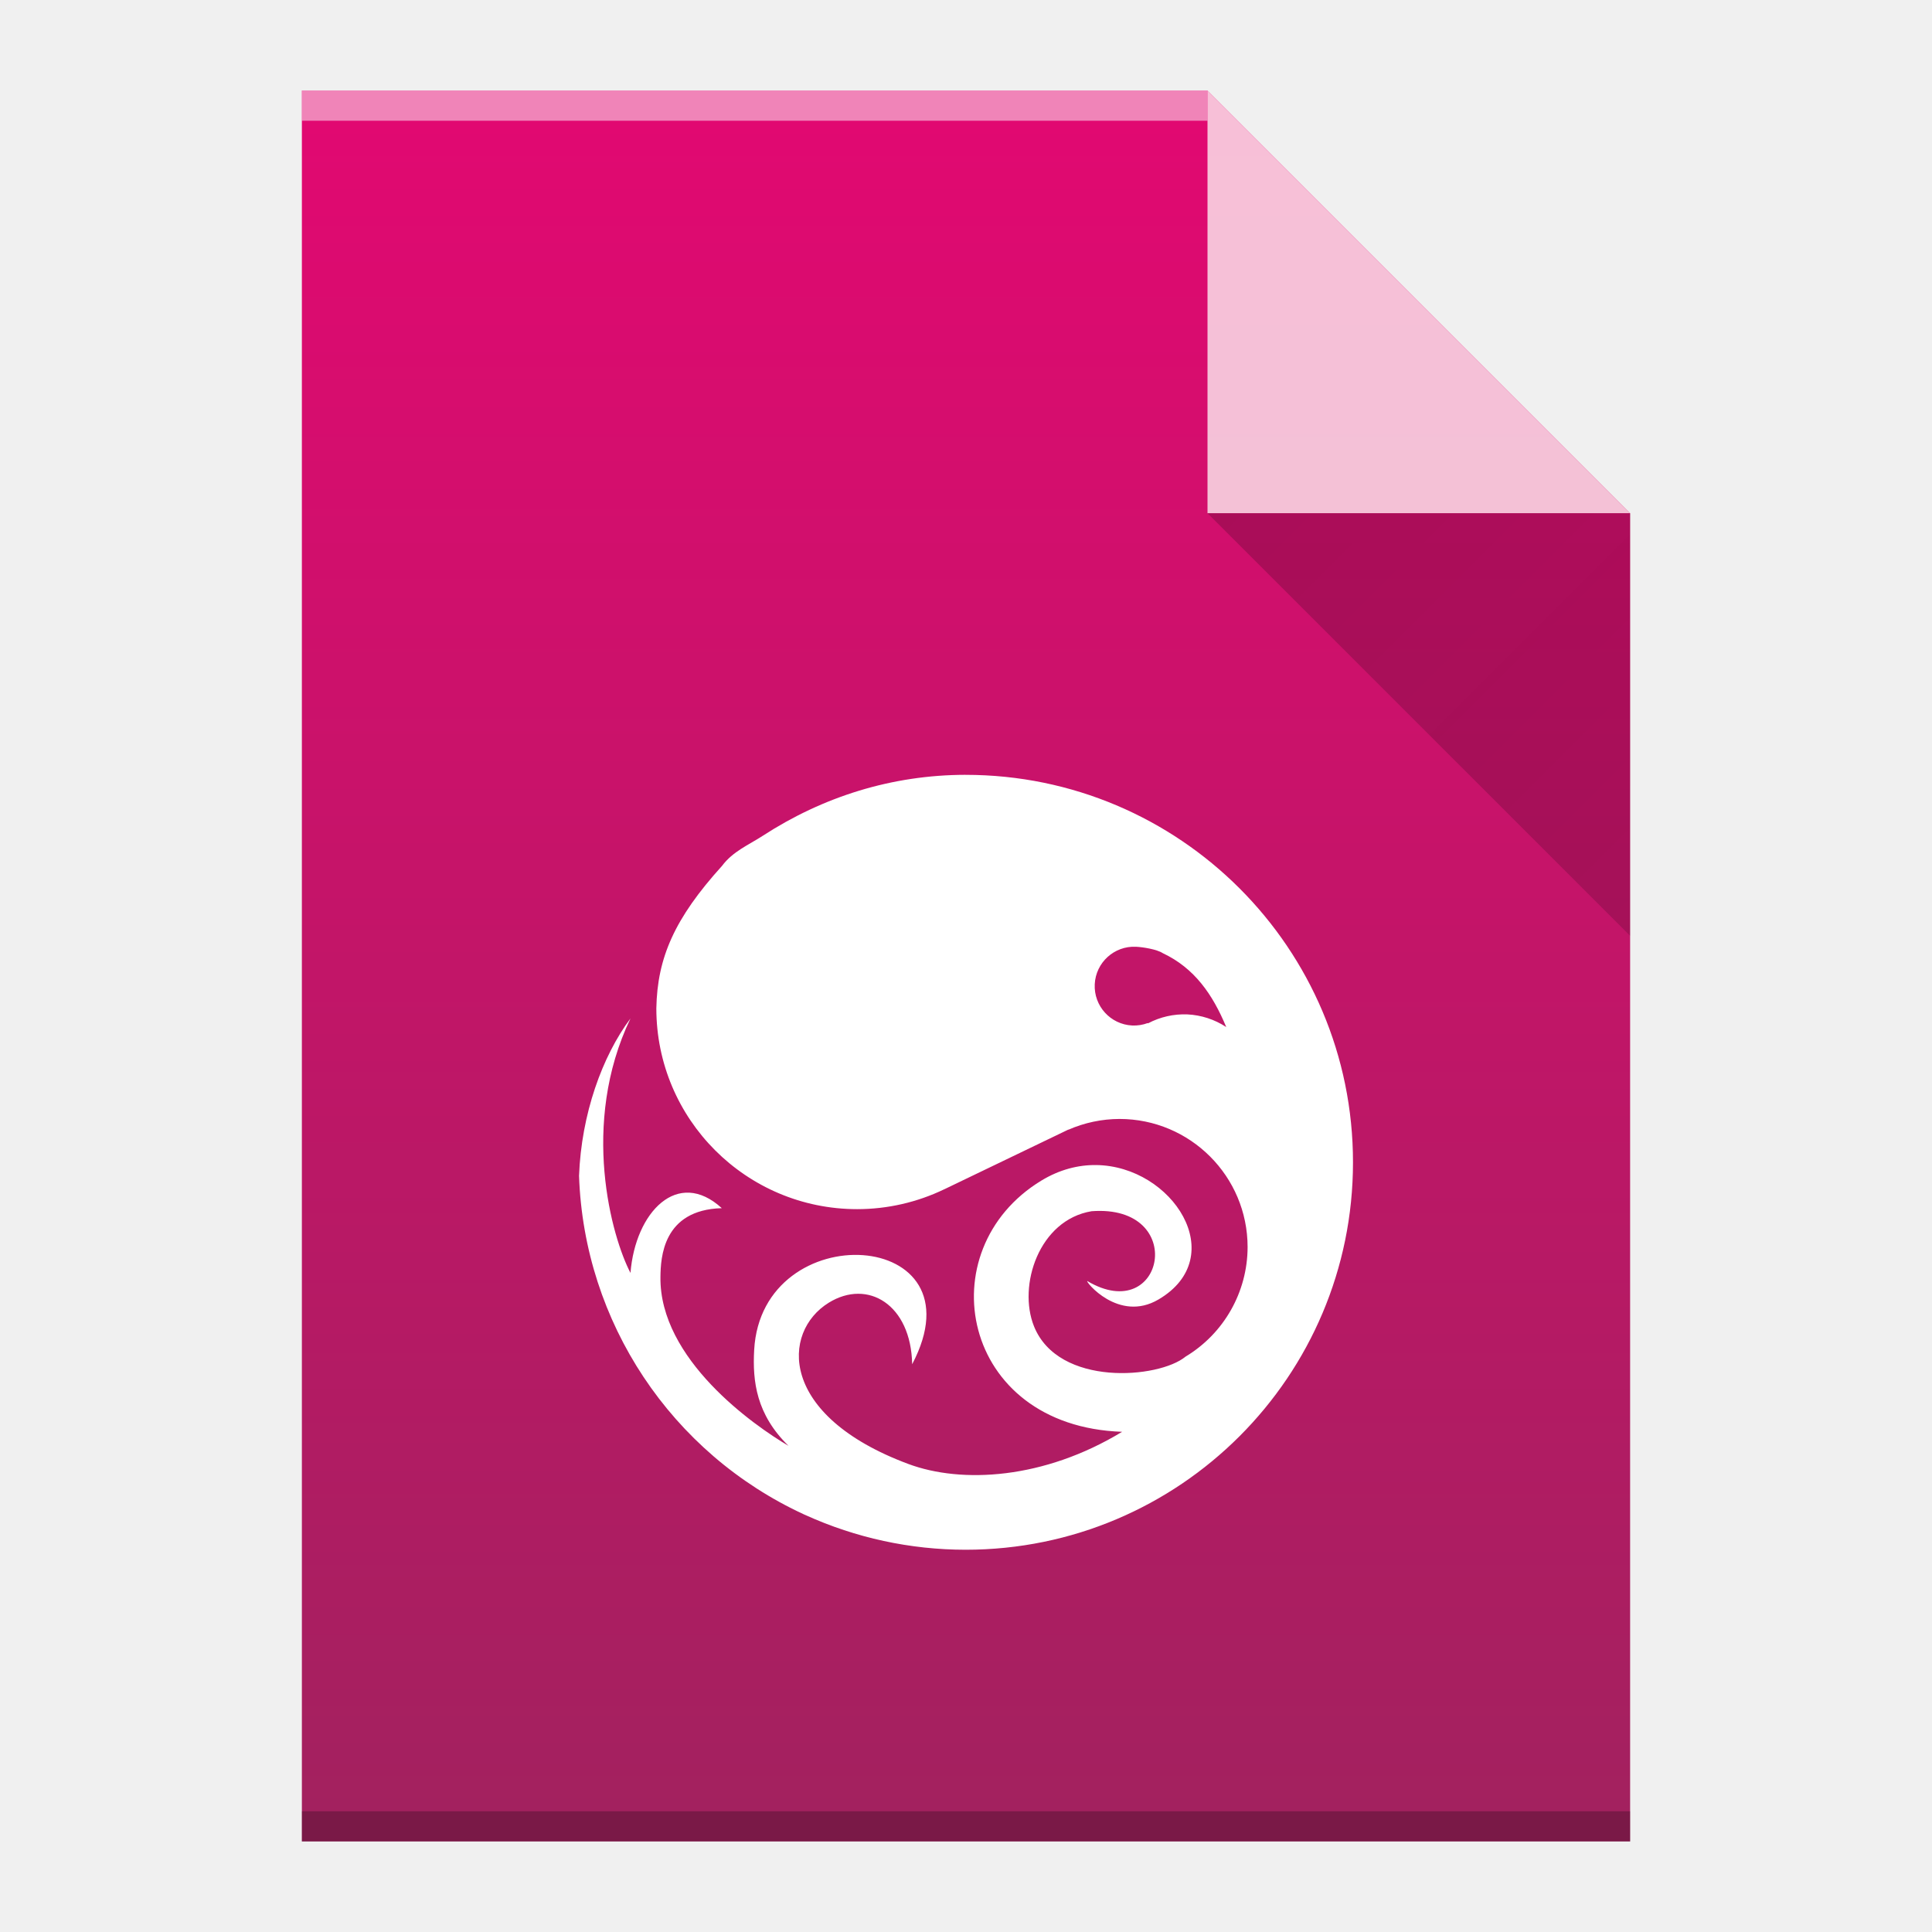
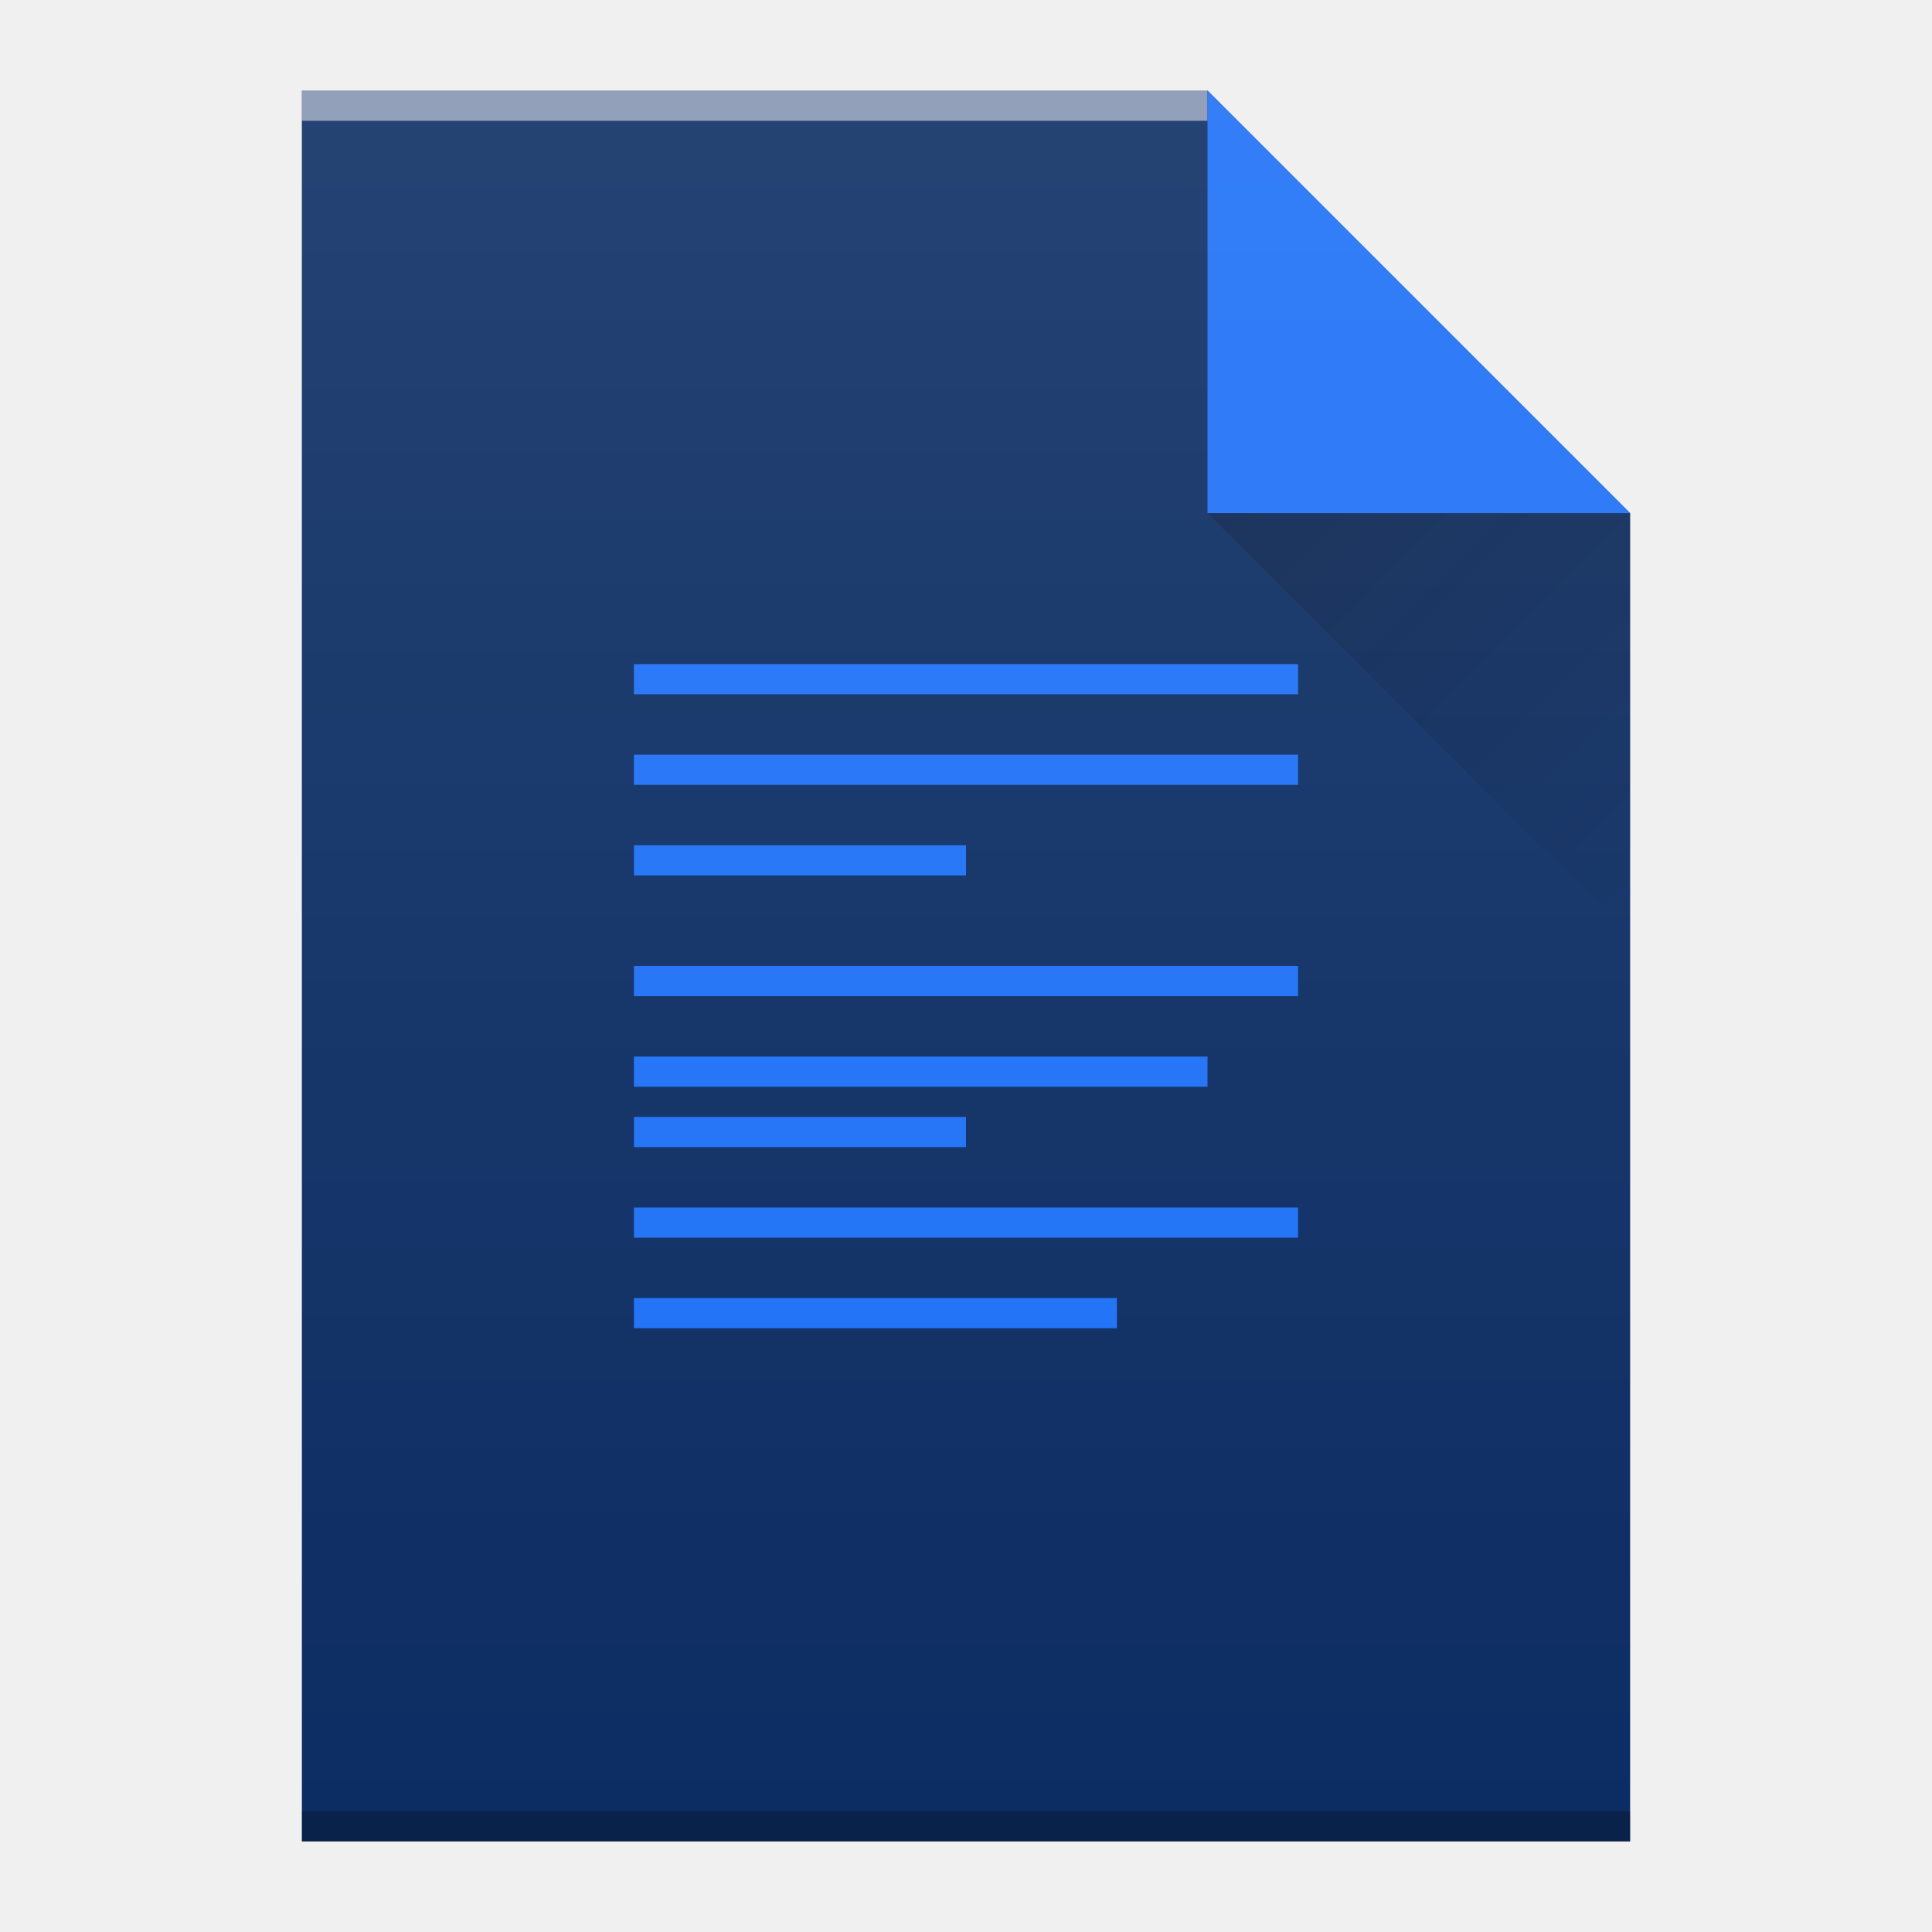
- <svg xmlns="http://www.w3.org/2000/svg" xmlns:xlink="http://www.w3.org/1999/xlink" version="1.1" viewBox="0 0 64 64">
+ <svg xmlns="http://www.w3.org/2000/svg" xmlns:xlink="http://www.w3.org/1999/xlink" width="64" viewBox="0 0 64 64" height="64">
  <defs>
-     <linearGradient id="a" x2="0" y1="392.36" y2="336.36" gradientTransform="translate(-48-332.36)" gradientUnits="userSpaceOnUse">
-       <stop stop-color="#a3215f" offset="0" />
-       <stop stop-color="#e10971" offset="1" />
+     <linearGradient id="a" y1="17" x1="40" y2="31" gradientUnits="userSpaceOnUse" x2="54">
+       <stop stop-color="#060606" />
+       <stop offset="1" stop-opacity="0" />
    </linearGradient>
-     <linearGradient id="b" x1="40" x2="54" y1="17" y2="31" gradientUnits="userSpaceOnUse">
-       <stop stop-color="#060606" offset="0" />
-       <stop stop-opacity=".764" offset="1" />
+     <linearGradient id="b" y1="392.36" y2="336.36" gradientUnits="userSpaceOnUse" x2="0" gradientTransform="translate(-48-332.36)">
+       <stop stop-color="#ffffff" stop-opacity="0" />
+       <stop offset="1" stop-color="#ffffff" stop-opacity=".1" />
    </linearGradient>
    <path id="c" d="m10 61v-58h30l14 14v44h-14z" />
  </defs>
-   <g color="#000000" color-rendering="auto" image-rendering="auto" shape-rendering="auto" text-rendering="auto">
+   <g color-rendering="auto" color-interpolation-filters="linearRGB" shape-rendering="auto" image-rendering="auto" text-rendering="auto" color-interpolation="sRGB" color="#000000">
+     <use fill="#0c2d63" xlink:href="#c" />
    <g transform="scale(1-1)">
-       <use transform="scale(1,-1)" fill="url(#a)" xlink:href="#c" />
-       <rect x="10" y="-4" width="30" height="1" fill="#fff" opacity=".5" />
-       <rect x="10" y="-61" width="44" height="1" opacity=".25" />
+       <rect opacity=".5" x="10" y="-4" width="30" fill="#ffffff" height="1" />
+       <rect opacity=".25" x="10" y="-61" width="44" height="1" />
    </g>
-     <path d="m54 17-14-14v14z" fill="#fffcf9" opacity=".75" />
+     <path fill="#1d70f7" d="m54 17l-14-14v14z" />
  </g>
-   <path d="m40 17 14 14v-14z" fill="url(#b)" fill-rule="evenodd" opacity=".2" />
-   <g transform="matrix(.10854 0 0 .10854 -.56112 -3.8333)">
-     <path d="m299.85 271.79c-22.465 0.042-43.473 6.653-61.939 18.642-4.27 2.772-9.068 4.711-12.389 9.165-14.494 16.007-19.75 28.02-20.038 43.458-3e-4 33.852 27.443 61.295 61.295 61.295 9.2-4e-3 18.282-2.076 26.571-6.067l5e-3 6e-3 36.85-17.731c0.199-0.098 0.4-0.194 0.601-0.289l0.438-0.211 0.021 0.04c4.908-2.147 10.205-3.263 15.562-3.278 21.599-3e-5 39.11 17.51 39.109 39.109-0.026 13.7-7.22 26.388-18.963 33.445-8.112 6.694-38.764 9.305-46.231-9.276-4.995-12.43 1.525-32.455 17.58-35.119 29.528-2.205 22.196 35.24-1.301 21.315-0.769-0.059 9.508 12.805 21.72 5.624 22.096-12.992 4.355-40.775-19.055-41.03-5.402-0.059-11.105 1.35-16.692 4.743-34.814 21.148-24.741 75.003 24.646 76.67-23.917 14.52-48.97 15.883-65.261 9.813-39.613-14.761-38.728-40.269-24.285-49.203 11.873-7.345 25.118 0.481 25.47 18.768 21.906-41.636-45.944-45.691-48.223-4.347-0.528 9.581 0.663 19.665 10.475 29.248-10.58-6.22-39.438-26.436-39.08-51.576 0.081-5.714 0.637-20.459 18.725-20.955-13.457-12.333-26.402 1.21-27.867 19.763-5.675-10.797-15.489-45.377 0-77.669-8.639 11.548-14.988 29.193-15.701 48.027 1.525 44.666 28.1 84.656 68.688 103.36l0.434 0.188c15.339 6.965 31.989 10.571 48.836 10.579 65.31 0 118.25-52.944 118.25-118.25 0-65.31-52.944-118.25-118.25-118.25zm52.026 52.477c2.133 0.103 6.357 0.773 8.146 1.94 9.734 4.587 15.258 12.629 19.395 22.563-3.538-2.322-7.635-3.656-11.863-3.86-4.17-0.165-8.309 0.773-12 2.722l-0.088-0.065 2e-3 -0.019c-1.515 0.567-3.131 0.822-4.747 0.75-6.636-0.319-11.755-5.956-11.437-12.592 0.319-6.636 5.956-11.757 12.592-11.439z" fill="#fff" stroke-width="3.923" />
-   </g>
+   <path opacity=".2" fill="url(#a)" fill-rule="evenodd" d="m40 17l14 14v-14z" />
+   <path fill="#1d70f7" d="m21 22v1h22v-1zm0 3v1h22v-1zm0 3v1h11v-1zm0 4v1h22v-1zm0 3v1h19v-1zm0 2v1h11v-1zm0 3v1h22v-1zm0 3v1h16v-1z" />
+   <use fill="url(#b)" xlink:href="#c" />
</svg>
